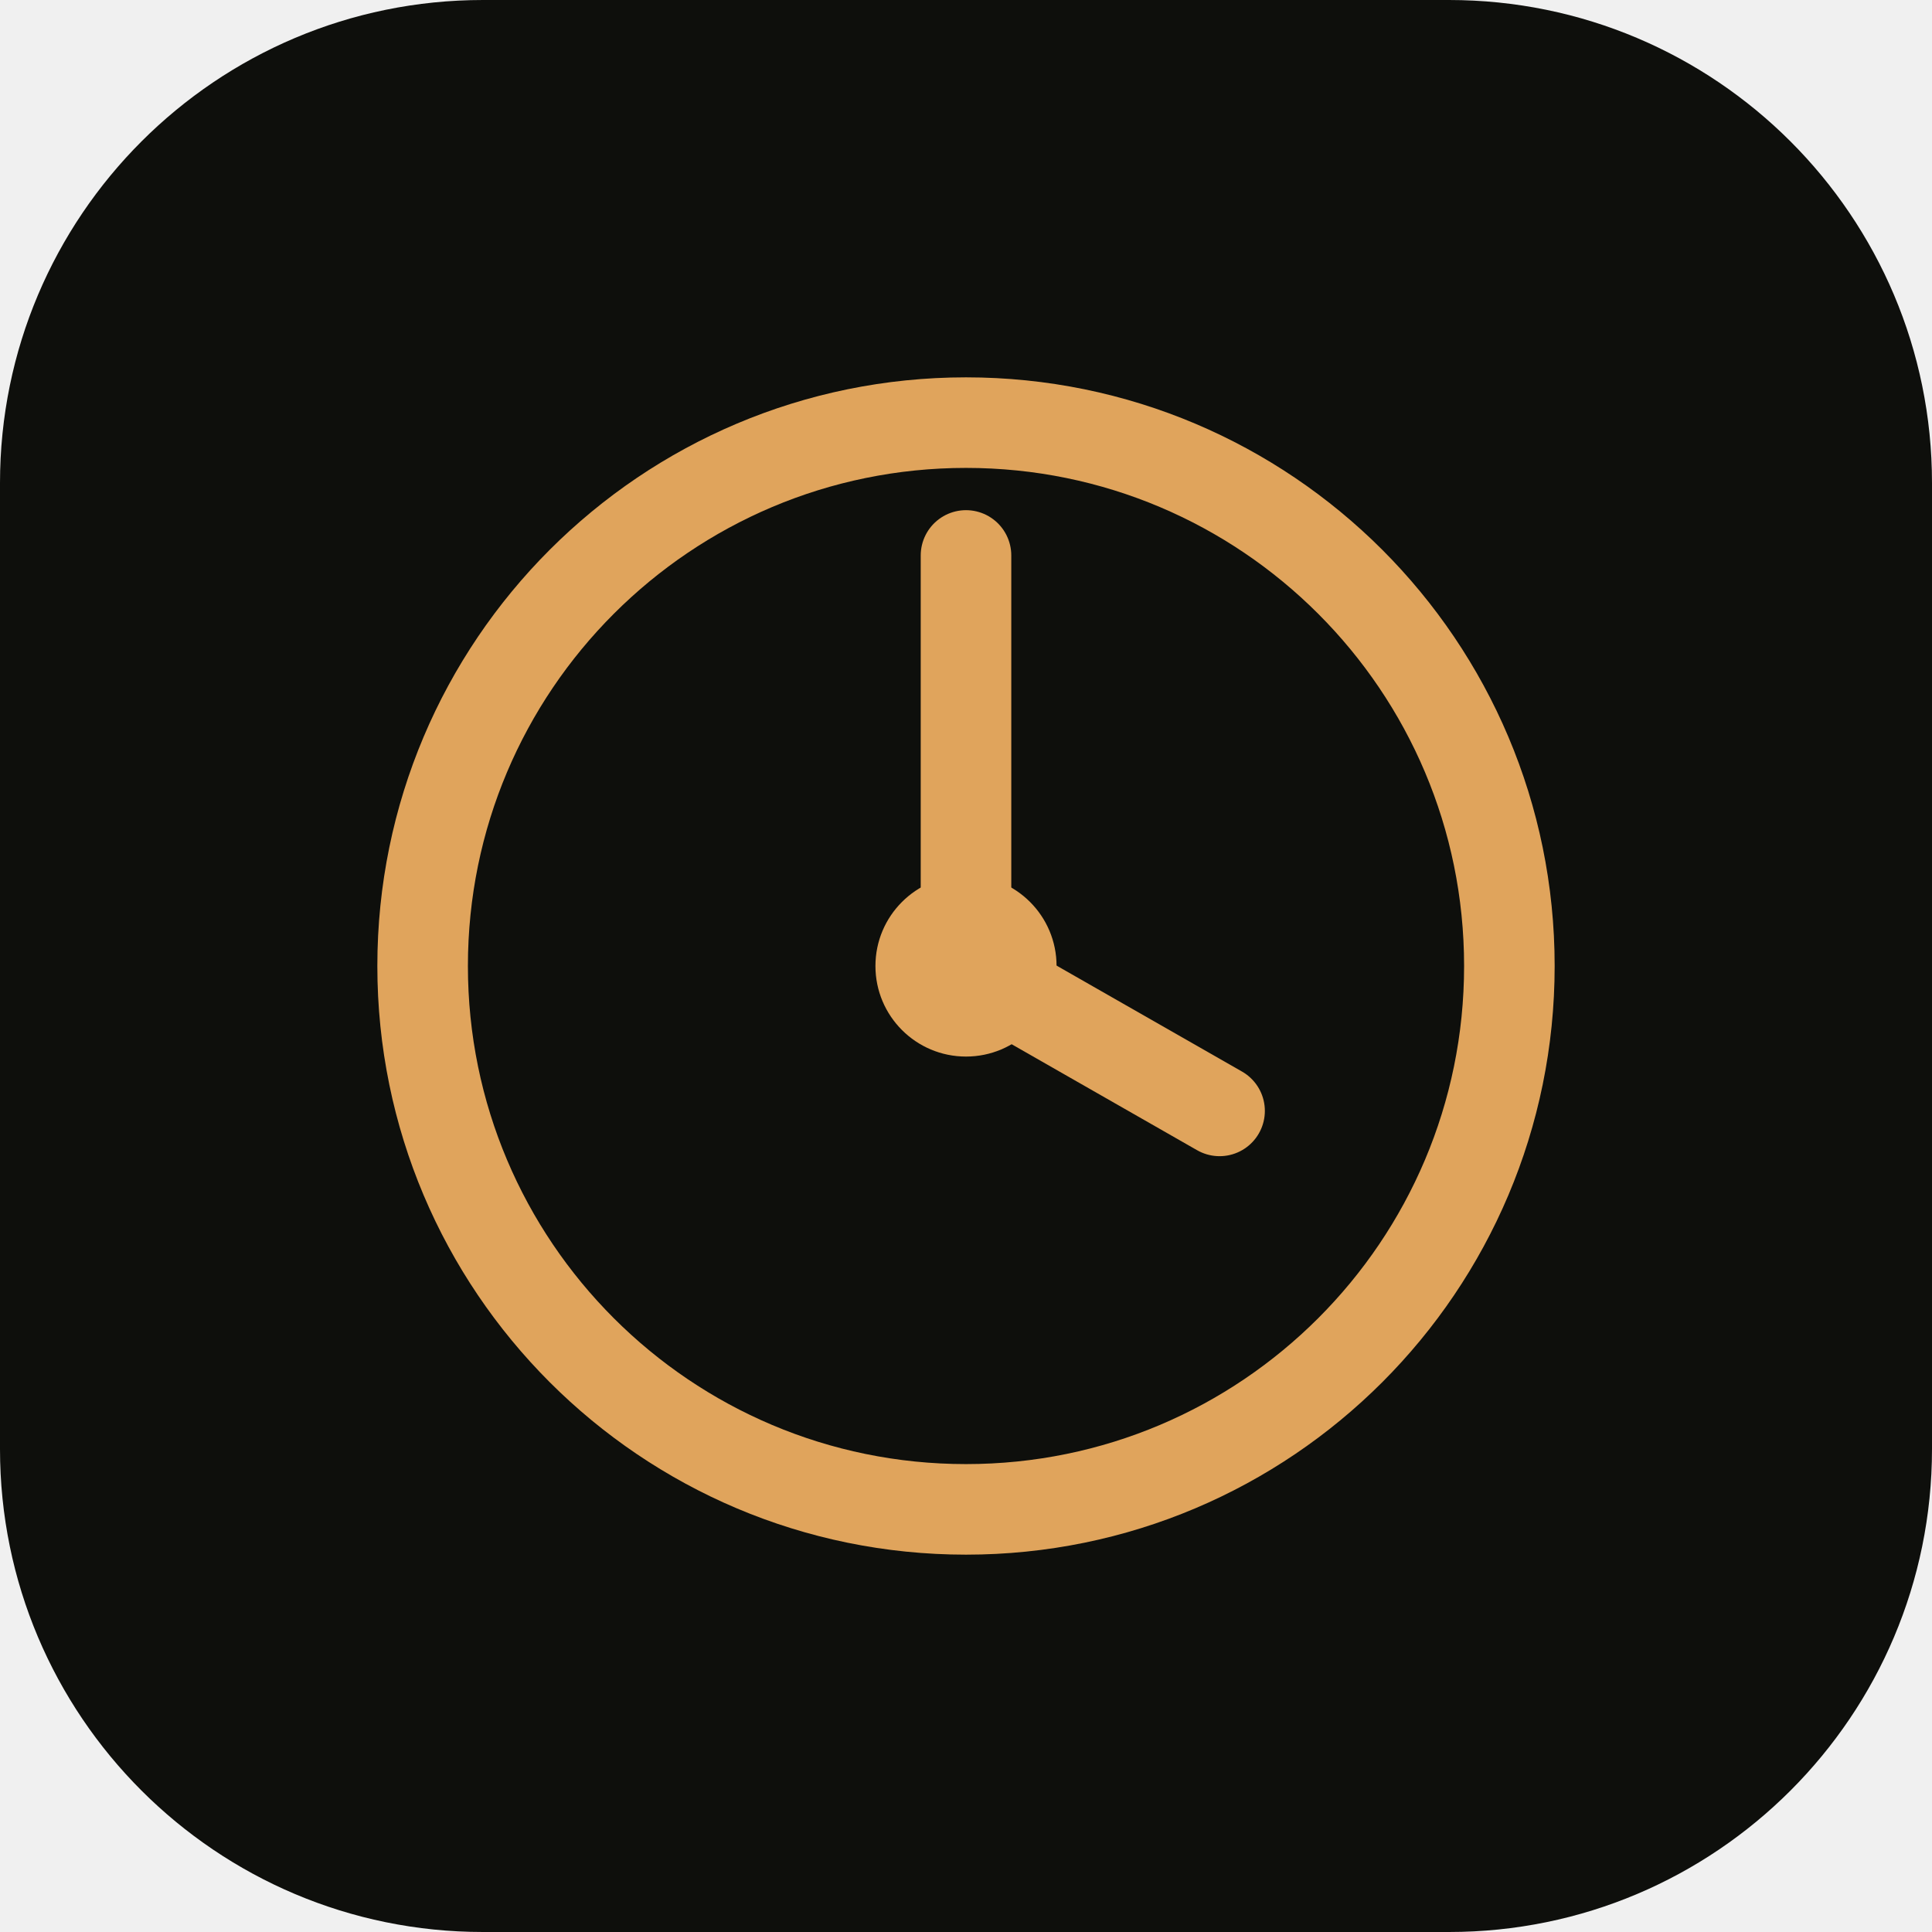
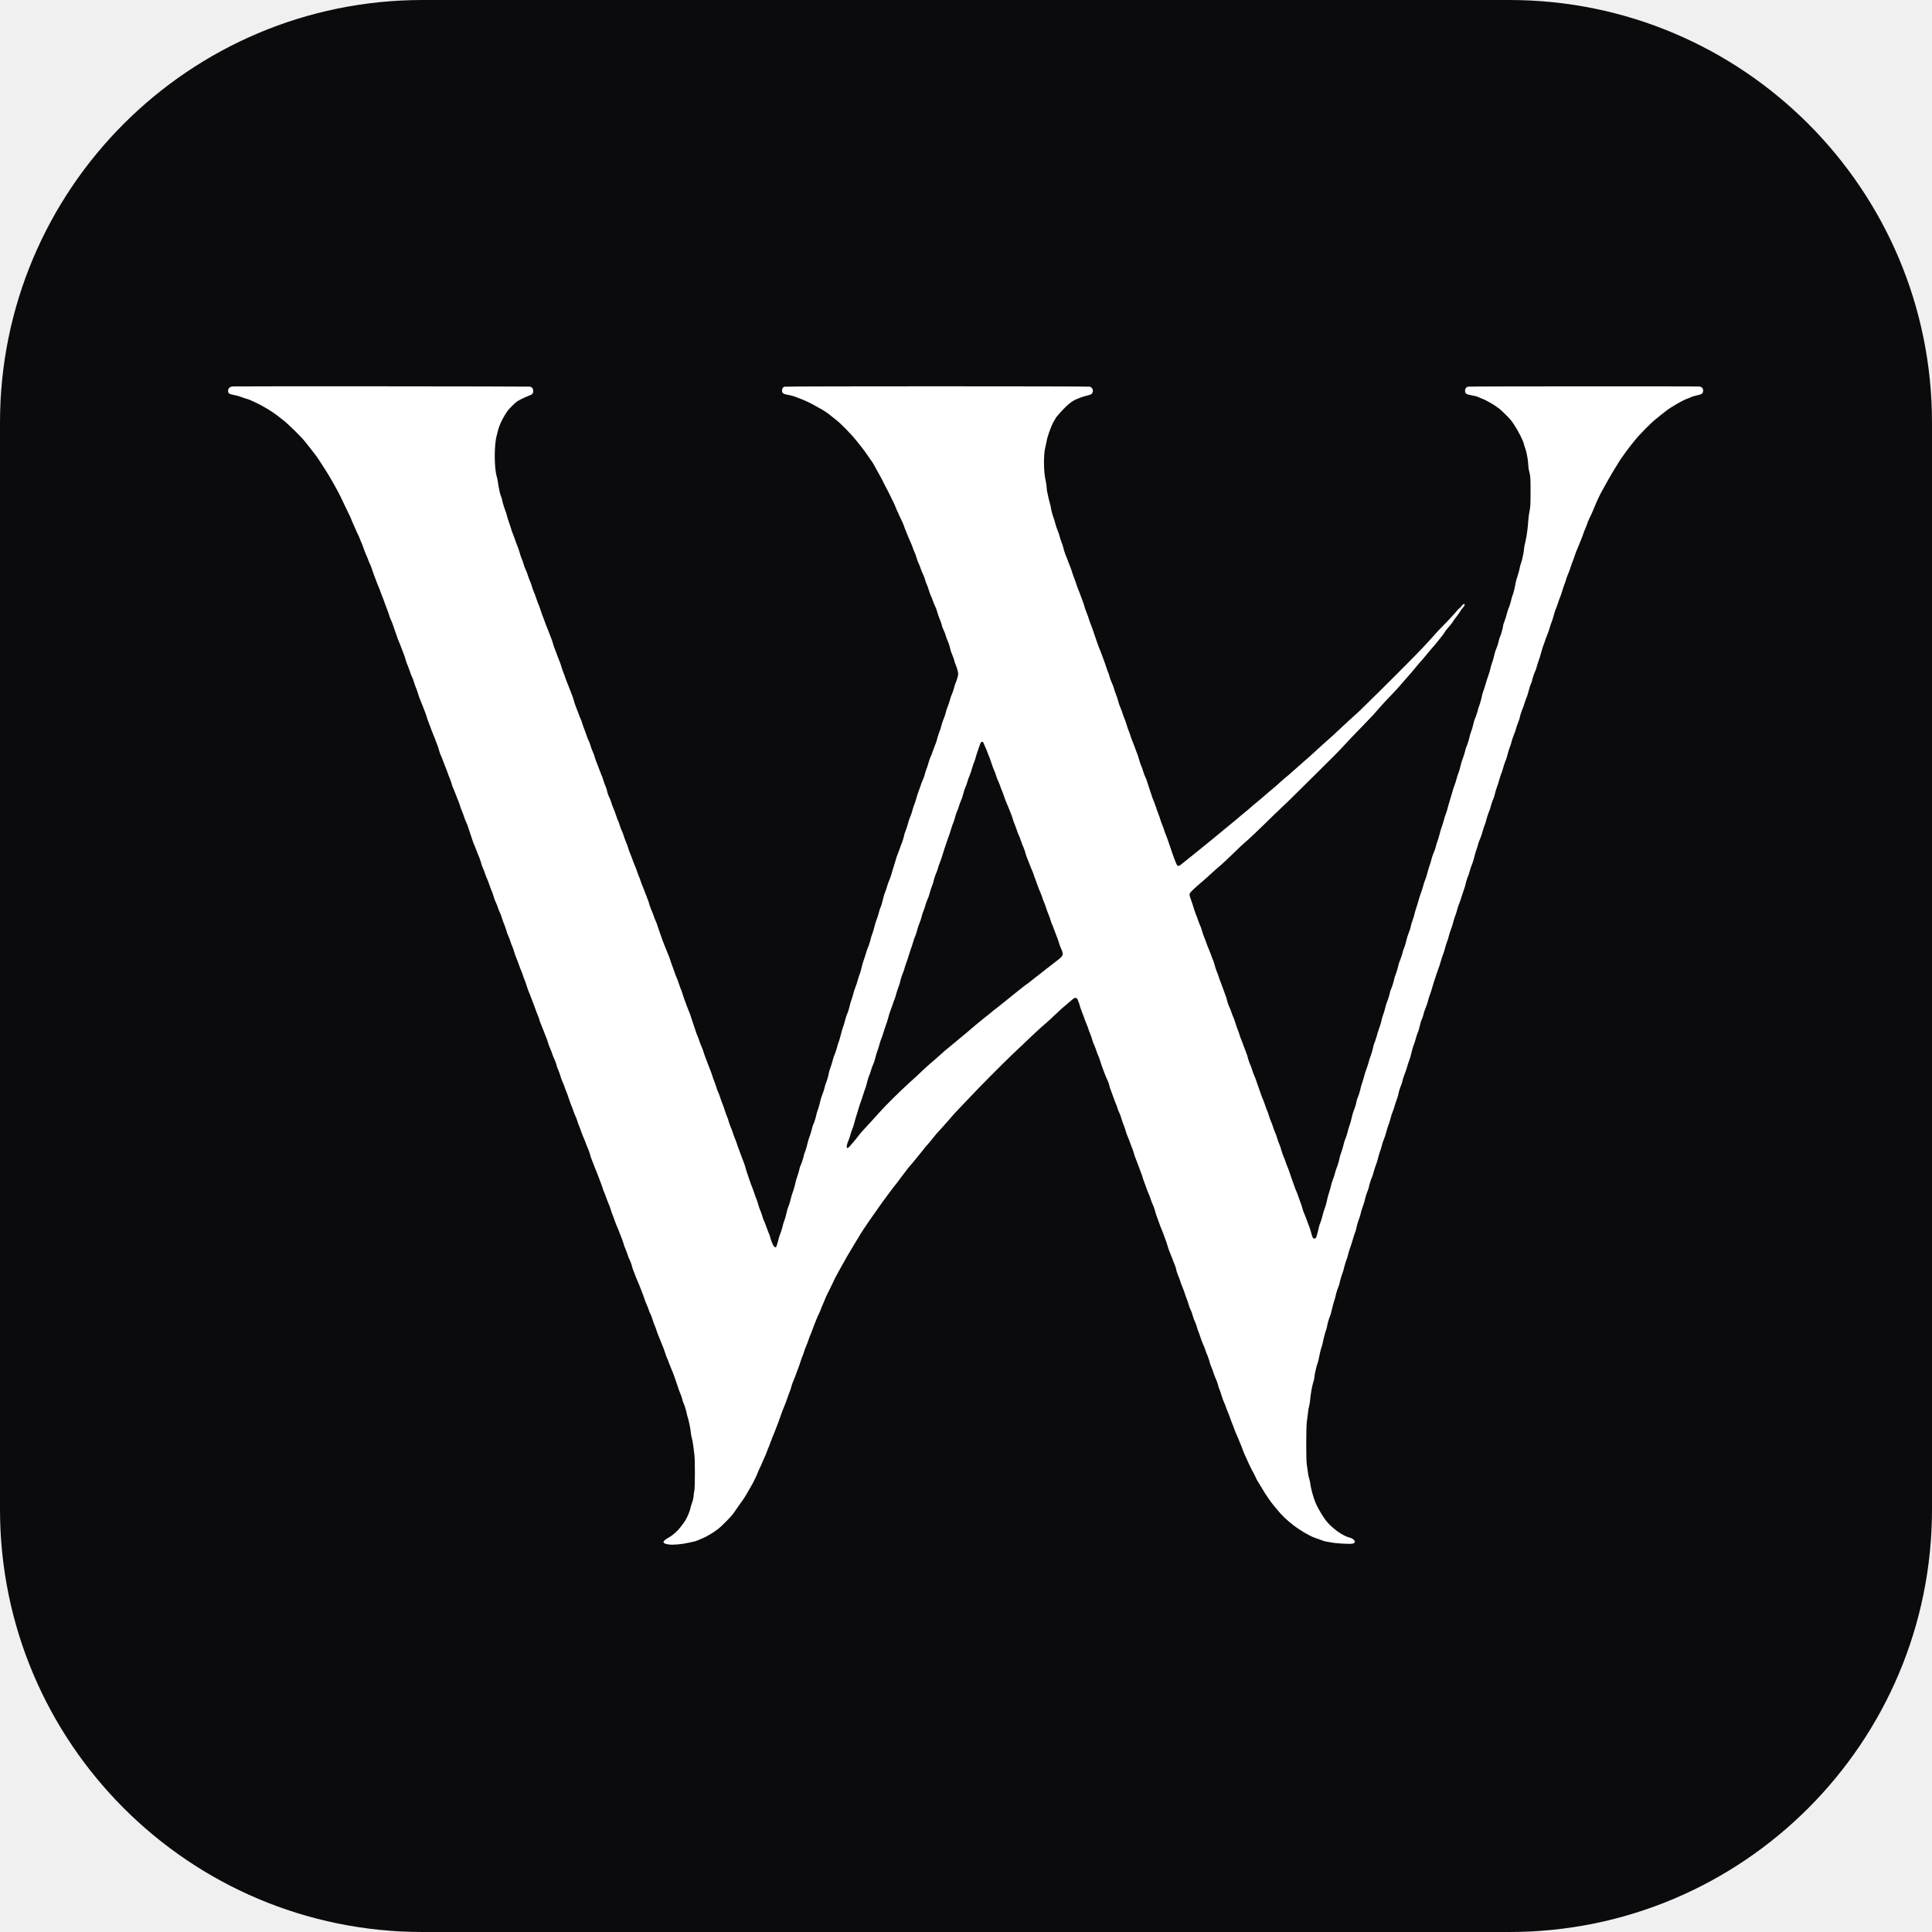
- <svg xmlns="http://www.w3.org/2000/svg" viewBox="0 0 32 32" fill="none">
-   <rect width="32" height="32" rx="8" fill="#0e0f0c" />
-   <circle cx="16" cy="16" r="9" stroke="#e0a45c" stroke-width="1.5" />
-   <circle cx="16" cy="16" r="1.5" fill="#e0a45c" />
-   <path d="M16 16V9.2" stroke="#e0a45c" stroke-width="1.5" stroke-linecap="round" />
-   <path d="M16 16l4.2 2.4" stroke="#e0a45c" stroke-width="1.5" stroke-linecap="round" />
+ <svg xmlns="http://www.w3.org/2000/svg" viewBox="0 0 64 64">
+   <rect width="64" height="64" rx="14" fill="#0b0b0d" />
+   <svg x="7" y="12" width="50" height="40" viewBox="0 0 5768 4560">
+     <g transform="translate(0,4560) scale(0.1,-0.1)" fill="#ffffff" stroke="none">
+       <path d="M828 44948 c-117 -11 -178 -62 -186 -153 -9 -108 33 -140 238 -178 80 -14 173 -39 230 -62 52 -20 124 -45 160 -56 36 -11 96 -29 133 -40 38 -11 112 -43 166 -69 53 -27 133 -64 177 -83 43 -19 120 -59 171 -88 51 -30 129 -74 175 -99 117 -64 392 -248 468 -314 36 -31 108 -87 160 -125 178 -129 721 -660 869 -851 36 -47 120 -153 186 -236 216 -273 269 -344 315 -419 49 -80 141 -221 207 -318 23 -34 61 -93 84 -132 23 -38 68 -110 99 -160 32 -49 70 -115 85 -145 15 -30 41 -74 57 -97 16 -23 54 -91 85 -150 30 -60 63 -119 73 -133 26 -38 198 -377 226 -445 14 -33 65 -141 114 -240 190 -388 229 -472 240 -515 7 -24 33 -87 60 -140 26 -52 64 -137 84 -188 20 -52 63 -146 95 -210 32 -65 71 -153 86 -197 15 -44 40 -105 56 -136 15 -31 51 -124 78 -206 28 -82 72 -196 99 -253 27 -58 60 -136 72 -175 13 -38 37 -99 55 -135 44 -88 98 -229 124 -324 12 -43 30 -94 40 -114 10 -21 46 -115 80 -210 34 -95 72 -195 86 -221 28 -57 105 -255 105 -274 0 -6 16 -48 36 -92 20 -44 67 -168 104 -275 37 -107 88 -242 112 -300 25 -58 53 -139 63 -180 10 -41 30 -100 46 -131 52 -105 102 -239 224 -604 37 -110 87 -243 110 -295 24 -52 63 -154 89 -227 25 -72 56 -153 69 -180 26 -52 87 -231 111 -329 9 -33 31 -94 51 -136 19 -42 57 -144 85 -227 27 -82 60 -172 74 -198 36 -71 81 -187 105 -278 12 -44 37 -114 56 -155 18 -41 50 -129 70 -195 58 -188 71 -224 111 -315 21 -47 57 -137 80 -200 23 -63 63 -166 89 -228 25 -62 57 -157 71 -209 15 -53 43 -135 64 -182 20 -47 56 -141 79 -209 23 -68 72 -196 110 -285 38 -89 72 -175 75 -192 4 -16 23 -64 41 -105 34 -75 89 -242 120 -361 9 -34 30 -89 46 -122 17 -32 50 -113 75 -180 24 -67 54 -144 65 -172 51 -122 103 -258 134 -351 18 -56 44 -124 58 -150 24 -48 69 -181 102 -298 9 -33 29 -85 44 -115 16 -31 51 -119 80 -196 28 -77 63 -164 76 -193 35 -74 100 -254 119 -329 9 -33 34 -100 56 -148 22 -48 59 -146 81 -218 23 -72 58 -163 79 -202 20 -38 54 -124 74 -190 21 -66 46 -142 56 -170 10 -27 44 -129 75 -225 62 -190 73 -219 134 -357 22 -50 56 -136 75 -191 19 -55 44 -119 55 -141 31 -59 97 -250 111 -318 7 -32 26 -87 42 -123 49 -106 94 -220 117 -300 13 -41 38 -104 56 -140 18 -36 56 -135 84 -219 28 -84 59 -167 67 -184 27 -51 94 -237 114 -317 11 -42 44 -128 74 -191 30 -64 65 -151 77 -195 12 -43 41 -117 64 -164 24 -47 57 -130 74 -185 54 -170 67 -206 114 -320 25 -60 57 -154 71 -208 15 -54 37 -120 51 -147 30 -59 97 -234 120 -315 9 -33 25 -76 36 -97 26 -50 103 -270 119 -338 7 -30 32 -98 56 -150 23 -52 63 -156 87 -231 25 -74 54 -153 65 -176 28 -53 95 -232 117 -308 9 -33 32 -94 50 -135 19 -41 54 -143 79 -226 25 -83 63 -188 85 -235 21 -46 59 -142 84 -214 26 -71 72 -195 105 -275 32 -80 64 -167 72 -195 7 -27 32 -93 55 -145 41 -93 82 -210 105 -300 7 -25 34 -92 60 -150 26 -58 66 -158 89 -223 22 -64 48 -132 57 -149 27 -52 93 -238 114 -318 11 -42 40 -120 66 -175 25 -55 63 -151 84 -215 20 -63 53 -146 72 -185 38 -75 98 -242 98 -272 0 -10 12 -45 26 -78 59 -138 106 -266 129 -353 14 -51 39 -120 55 -152 34 -67 69 -157 110 -282 16 -48 40 -108 53 -135 14 -26 50 -127 81 -223 31 -96 75 -218 97 -270 23 -52 59 -149 81 -215 22 -65 51 -142 65 -169 35 -69 88 -209 107 -282 9 -33 31 -94 50 -135 18 -41 56 -141 84 -224 28 -82 73 -197 100 -255 28 -58 60 -139 72 -180 13 -41 34 -96 47 -123 41 -82 109 -269 127 -346 9 -40 31 -108 50 -150 19 -42 55 -134 81 -206 25 -71 69 -181 97 -244 27 -63 65 -160 84 -215 18 -56 56 -157 84 -225 28 -68 62 -165 76 -214 14 -49 37 -113 51 -141 14 -28 52 -126 84 -218 32 -92 69 -189 82 -215 33 -64 101 -254 117 -323 7 -30 24 -77 37 -103 13 -26 50 -125 82 -220 33 -95 79 -215 104 -267 25 -52 61 -140 80 -195 20 -55 49 -129 65 -165 29 -63 112 -308 112 -330 0 -6 20 -57 45 -114 24 -56 65 -164 90 -239 25 -76 52 -148 60 -161 27 -41 96 -220 110 -287 8 -37 24 -91 36 -120 11 -30 39 -99 60 -154 22 -55 51 -131 64 -169 14 -38 47 -117 74 -175 27 -58 65 -151 84 -206 19 -55 49 -129 65 -165 16 -36 51 -130 76 -210 26 -80 73 -203 105 -275 32 -71 68 -164 81 -205 12 -41 32 -93 45 -116 33 -57 80 -178 109 -281 14 -48 39 -119 56 -157 35 -76 79 -198 106 -291 9 -33 45 -123 79 -200 34 -77 72 -171 85 -210 12 -38 35 -95 50 -125 15 -30 52 -132 83 -226 30 -93 66 -193 80 -220 14 -27 50 -119 80 -204 31 -85 75 -195 98 -245 23 -49 62 -146 86 -215 24 -69 66 -188 93 -265 28 -77 59 -172 70 -212 11 -39 34 -102 51 -140 42 -91 95 -243 113 -326 9 -37 25 -86 37 -109 33 -65 110 -306 120 -378 5 -36 25 -112 43 -170 19 -58 41 -143 50 -190 10 -47 26 -125 36 -175 11 -49 27 -153 35 -230 9 -87 24 -170 41 -220 16 -50 35 -151 50 -270 13 -104 33 -262 45 -350 27 -209 24 -1285 -3 -1387 -9 -31 -19 -89 -22 -130 -14 -151 -29 -226 -66 -323 -21 -55 -43 -127 -50 -160 -38 -189 -151 -447 -259 -594 -31 -42 -82 -111 -114 -153 -121 -163 -303 -327 -465 -418 -268 -150 -269 -227 -2 -266 167 -24 528 9 780 71 52 13 126 29 164 35 38 6 115 30 170 54 56 24 146 62 201 86 55 23 134 63 175 89 41 27 102 62 136 79 33 17 83 48 110 70 28 22 90 68 140 102 130 93 510 477 604 612 39 57 122 177 184 267 63 89 140 198 172 241 56 76 137 211 274 455 36 66 84 148 104 183 21 35 57 107 81 160 24 53 54 120 68 147 14 28 39 87 56 133 16 46 50 120 74 165 24 45 60 127 81 182 22 55 58 138 81 185 24 47 56 123 73 170 49 137 81 219 103 261 11 22 46 115 78 207 32 92 71 191 85 221 15 29 45 101 66 161 21 59 53 141 71 182 18 40 62 161 99 268 37 107 84 238 104 290 78 202 116 298 145 365 16 39 48 129 71 200 23 72 57 164 76 205 18 42 42 114 53 160 21 90 66 213 125 345 20 44 36 85 36 91 0 12 85 239 123 329 14 33 47 128 72 210 25 83 59 179 76 215 16 36 38 94 48 130 22 80 86 252 112 303 11 21 40 99 65 174 25 75 61 170 80 212 20 42 53 128 74 191 21 63 57 158 80 210 23 52 55 133 71 179 17 46 55 133 85 194 31 60 69 148 86 196 16 47 48 124 70 171 22 47 62 143 89 214 27 70 68 163 92 205 24 42 51 96 61 121 10 25 44 96 77 159 33 62 74 148 91 190 29 72 74 157 198 381 29 52 88 158 130 235 167 301 274 486 390 675 43 69 85 141 95 160 9 19 39 67 65 105 26 39 57 90 70 115 23 47 109 186 195 315 116 176 350 515 393 572 26 34 69 94 95 135 82 125 378 536 481 666 32 41 85 112 117 158 32 46 88 118 126 162 38 44 101 126 141 183 39 57 100 138 135 180 35 42 102 129 148 194 46 65 118 155 159 199 42 45 121 140 176 211 56 72 129 160 163 198 33 37 99 119 147 183 47 64 126 159 176 212 50 54 132 151 182 217 94 124 189 236 336 390 47 50 152 169 235 265 231 269 301 346 550 605 128 132 267 278 310 325 282 306 1275 1308 1580 1595 243 228 488 462 729 694 184 178 422 394 651 591 61 52 173 156 251 231 207 199 373 349 510 460 67 54 148 122 180 152 111 102 175 105 223 9 25 -49 91 -244 91 -268 0 -10 16 -57 36 -104 20 -47 64 -166 99 -265 34 -99 86 -234 114 -300 29 -66 61 -153 72 -193 11 -41 32 -99 48 -130 27 -55 81 -211 116 -337 9 -32 27 -80 41 -106 29 -58 96 -234 119 -313 9 -33 32 -89 50 -126 18 -36 49 -119 69 -185 47 -156 63 -202 128 -370 30 -77 63 -165 73 -195 10 -30 36 -91 58 -135 54 -108 83 -189 97 -266 6 -35 29 -104 50 -154 21 -49 63 -166 95 -260 31 -93 65 -185 75 -205 26 -50 84 -207 100 -265 7 -27 27 -79 45 -115 40 -80 87 -210 114 -312 11 -42 36 -111 55 -155 19 -43 48 -125 66 -183 54 -180 76 -242 120 -340 23 -52 57 -140 75 -196 18 -55 40 -115 49 -132 24 -46 102 -273 115 -333 6 -28 28 -88 48 -133 19 -44 64 -162 99 -261 34 -99 83 -231 109 -294 25 -62 53 -143 61 -179 9 -37 33 -107 54 -157 21 -49 59 -153 85 -230 26 -77 55 -156 66 -177 29 -58 107 -260 120 -314 7 -27 25 -76 42 -109 40 -80 93 -230 113 -317 9 -39 29 -102 45 -139 16 -37 55 -148 88 -246 33 -98 78 -217 101 -266 23 -48 58 -141 80 -206 21 -65 46 -133 55 -150 24 -48 90 -244 114 -340 12 -46 41 -127 65 -180 24 -53 60 -144 81 -204 20 -59 58 -158 85 -220 54 -126 74 -189 90 -280 7 -34 34 -115 61 -179 27 -64 63 -161 80 -215 17 -54 40 -120 52 -148 11 -27 41 -102 67 -167 26 -64 53 -140 60 -170 7 -29 24 -78 37 -108 33 -74 108 -290 128 -369 9 -36 30 -91 46 -123 43 -86 67 -149 100 -270 16 -60 43 -136 59 -168 39 -77 85 -205 111 -304 11 -43 31 -100 43 -125 13 -25 45 -113 71 -196 26 -82 63 -184 82 -225 49 -106 107 -254 128 -325 9 -32 27 -80 40 -105 30 -59 90 -236 110 -325 9 -38 36 -113 60 -165 23 -52 62 -156 85 -230 24 -74 56 -162 73 -195 39 -79 92 -226 107 -300 7 -33 24 -85 37 -115 33 -74 56 -139 104 -299 22 -74 54 -161 70 -193 32 -63 81 -189 106 -273 8 -27 33 -87 54 -133 21 -46 61 -149 88 -230 28 -81 69 -190 92 -242 23 -52 56 -141 75 -197 18 -56 47 -128 63 -160 33 -67 105 -236 116 -273 4 -14 26 -68 50 -120 23 -52 64 -156 89 -230 26 -74 60 -157 76 -185 16 -28 49 -100 74 -161 48 -118 208 -445 262 -534 18 -30 49 -95 70 -145 20 -49 64 -133 99 -185 34 -52 104 -167 155 -255 131 -225 335 -522 459 -665 31 -36 74 -87 96 -115 169 -215 396 -433 650 -627 127 -96 414 -282 500 -323 50 -23 116 -58 149 -78 32 -20 122 -57 200 -83 77 -26 184 -64 236 -85 55 -21 129 -42 174 -48 43 -6 122 -20 175 -30 210 -42 745 -69 826 -42 87 30 99 77 36 140 -50 50 -79 65 -178 92 -253 68 -625 333 -863 614 -103 122 -326 490 -406 672 -87 196 -194 576 -215 762 -6 53 -23 136 -39 186 -32 102 -43 156 -65 335 -8 69 -23 170 -32 225 -30 169 -27 1469 4 1650 12 72 29 200 38 285 19 176 25 215 54 318 11 41 25 131 31 200 19 216 69 512 107 637 48 161 53 182 62 281 6 55 19 134 30 175 11 41 28 110 36 153 9 44 30 113 47 155 16 42 38 123 48 181 29 162 76 357 109 447 17 44 35 112 41 150 20 117 100 430 125 487 13 30 29 85 36 123 19 117 79 333 116 415 19 44 39 105 45 136 6 31 22 100 36 152 13 52 33 129 43 170 10 41 31 111 47 155 16 44 35 110 41 147 14 84 78 290 118 383 17 39 36 101 42 139 14 80 81 307 117 396 13 33 31 91 39 128 19 93 92 333 120 396 12 28 30 88 40 134 9 45 38 146 65 224 87 257 98 291 140 438 23 80 55 175 71 213 15 37 35 105 44 150 20 108 67 268 115 392 21 55 44 129 50 165 12 70 73 266 119 383 15 40 34 101 40 137 18 96 76 281 115 369 19 42 39 108 45 146 14 83 82 298 113 358 12 23 34 87 49 142 44 162 87 298 118 372 16 37 32 84 36 103 18 90 97 361 120 415 15 33 33 92 41 130 18 87 67 238 107 330 17 39 43 115 57 170 51 187 92 320 111 358 11 21 31 81 45 135 46 178 83 297 113 363 16 36 37 94 46 130 20 77 96 310 130 394 13 33 28 89 35 125 15 91 67 261 106 351 19 42 41 110 49 150 19 91 67 239 110 339 17 41 37 98 45 125 25 98 93 308 121 376 15 38 37 112 49 165 30 138 87 336 116 401 13 31 33 88 43 127 41 157 83 287 112 351 17 37 39 107 50 154 34 157 68 271 103 346 19 41 42 110 52 152 20 92 61 213 114 338 21 50 43 117 50 150 15 73 73 259 107 340 14 33 40 117 59 186 18 70 48 171 67 225 59 170 74 215 117 354 23 74 57 169 74 210 18 41 54 153 80 248 26 96 62 208 81 250 18 42 43 115 55 162 37 146 90 316 116 376 14 31 32 86 40 123 21 94 81 285 110 350 14 30 35 96 48 145 40 156 94 329 121 389 14 32 36 104 49 161 23 93 38 137 119 346 14 36 44 128 67 205 23 77 59 185 80 240 21 55 43 127 50 160 21 104 78 292 105 345 14 28 39 102 55 164 29 112 59 200 118 346 17 41 49 154 73 250 23 96 59 218 80 270 20 52 43 122 49 154 12 61 54 176 115 321 19 45 41 112 49 150 16 73 80 267 113 345 11 25 28 79 37 120 25 107 94 317 122 372 13 26 31 78 40 115 21 96 70 245 110 334 18 41 41 106 49 145 29 124 85 311 115 383 17 38 37 101 45 138 20 86 92 306 117 356 10 21 34 97 53 170 18 73 52 177 75 232 47 114 62 157 90 270 32 128 75 265 104 330 15 33 34 93 42 132 16 76 85 279 127 373 13 30 28 71 32 90 13 62 87 283 121 360 18 41 38 104 44 140 15 82 75 270 106 332 13 26 35 84 48 130 36 119 90 275 121 344 14 32 35 97 46 144 28 122 87 307 115 363 14 26 32 81 40 123 18 86 81 270 118 343 14 26 37 94 51 149 14 56 43 152 66 214 62 174 65 182 114 368 26 96 61 206 77 245 17 38 38 97 48 130 21 73 79 231 125 340 18 44 38 100 45 125 25 98 85 277 110 335 15 33 35 94 44 135 22 98 90 309 117 362 12 23 44 112 71 196 27 85 64 188 83 231 18 42 54 148 80 236 26 88 64 201 84 250 21 50 44 114 51 143 16 71 70 219 113 312 19 41 53 138 77 215 23 77 53 161 66 187 13 25 49 124 80 220 31 95 70 200 86 232 17 33 54 123 83 200 29 78 67 173 85 211 18 39 50 123 71 188 21 64 58 161 83 215 25 53 56 136 71 184 14 47 46 126 70 175 60 116 186 399 241 543 58 147 181 407 254 535 98 172 195 347 245 440 27 50 60 108 75 130 14 22 46 76 70 120 24 44 64 112 90 150 26 39 73 115 105 170 91 155 159 257 280 420 62 83 132 179 157 215 25 36 70 92 99 126 30 33 88 105 130 160 159 206 615 671 812 826 61 49 143 115 180 146 121 101 320 250 380 284 32 18 88 53 125 77 150 97 448 254 526 276 33 9 91 32 129 52 47 23 114 44 203 63 215 46 253 72 262 175 8 92 -42 152 -138 169 -77 13 -8793 9 -8843 -4 -81 -22 -124 -87 -114 -175 10 -96 52 -121 262 -159 147 -26 193 -39 266 -76 24 -13 75 -33 112 -46 38 -13 108 -45 156 -70 47 -26 129 -70 181 -98 91 -49 161 -95 328 -217 42 -31 160 -142 262 -245 171 -173 196 -204 307 -371 156 -232 341 -599 373 -735 11 -49 31 -116 46 -150 43 -106 104 -404 114 -563 13 -202 18 -238 45 -344 46 -184 50 -245 49 -766 0 -518 -5 -594 -54 -830 -11 -52 -27 -188 -35 -302 -7 -114 -21 -253 -29 -308 -8 -55 -22 -156 -31 -225 -10 -69 -34 -192 -55 -275 -26 -101 -42 -190 -49 -275 -5 -69 -17 -147 -25 -175 -9 -27 -23 -93 -32 -145 -9 -52 -33 -140 -54 -195 -21 -55 -41 -127 -45 -160 -4 -33 -18 -94 -31 -135 -12 -41 -32 -111 -43 -155 -11 -44 -32 -108 -46 -143 -14 -35 -32 -109 -41 -165 -8 -56 -21 -124 -29 -152 -8 -27 -24 -94 -35 -148 -12 -54 -34 -127 -50 -163 -16 -35 -36 -101 -45 -145 -19 -102 -80 -299 -112 -362 -13 -27 -33 -85 -44 -130 -36 -144 -90 -320 -119 -387 -35 -83 -37 -90 -50 -180 -13 -94 -84 -339 -117 -404 -14 -27 -33 -90 -44 -140 -20 -98 -71 -255 -114 -351 -15 -32 -37 -107 -50 -165 -32 -145 -70 -277 -105 -364 -16 -41 -36 -112 -45 -160 -9 -47 -41 -159 -71 -248 -31 -90 -64 -188 -74 -218 -10 -30 -35 -113 -55 -185 -20 -71 -53 -175 -75 -230 -21 -55 -41 -120 -45 -145 -15 -99 -87 -361 -116 -425 -17 -37 -37 -100 -44 -139 -14 -70 -84 -278 -125 -368 -11 -26 -29 -85 -39 -130 -29 -133 -70 -276 -103 -357 -16 -42 -39 -116 -50 -166 -25 -119 -94 -337 -125 -399 -14 -27 -31 -81 -39 -120 -19 -91 -87 -307 -120 -381 -13 -32 -31 -89 -40 -129 -25 -119 -85 -326 -115 -398 -16 -37 -36 -98 -45 -135 -20 -89 -85 -292 -118 -370 -14 -34 -37 -106 -51 -160 -14 -54 -52 -181 -84 -283 -33 -102 -69 -223 -80 -270 -40 -161 -80 -295 -105 -351 -14 -30 -35 -93 -47 -140 -28 -116 -77 -273 -106 -343 -13 -32 -47 -147 -74 -255 -28 -108 -67 -239 -88 -291 -21 -52 -44 -124 -50 -160 -14 -71 -64 -215 -113 -324 -17 -37 -43 -121 -59 -185 -15 -64 -48 -174 -74 -246 -26 -71 -58 -175 -71 -230 -38 -151 -72 -260 -114 -360 -21 -49 -43 -119 -50 -154 -6 -34 -34 -127 -62 -205 -74 -208 -93 -266 -139 -431 -22 -82 -54 -184 -70 -225 -15 -41 -35 -106 -44 -145 -28 -125 -86 -317 -120 -400 -18 -44 -38 -112 -44 -152 -11 -70 -42 -167 -107 -335 -18 -47 -42 -126 -53 -175 -27 -123 -74 -277 -111 -364 -17 -41 -38 -105 -46 -144 -17 -79 -93 -304 -123 -363 -11 -21 -27 -74 -35 -117 -22 -107 -81 -301 -121 -400 -18 -44 -38 -109 -45 -145 -16 -89 -75 -279 -116 -372 -19 -42 -39 -103 -45 -135 -16 -88 -68 -259 -105 -343 -18 -41 -40 -109 -50 -150 -27 -122 -83 -310 -113 -385 -16 -38 -37 -108 -45 -154 -20 -103 -65 -253 -117 -388 -21 -56 -39 -106 -39 -112 0 -27 -92 -324 -119 -384 -17 -37 -38 -105 -47 -150 -23 -114 -89 -339 -119 -406 -14 -30 -34 -93 -45 -140 -10 -48 -40 -144 -65 -216 -71 -194 -90 -254 -139 -435 -25 -91 -57 -193 -70 -225 -13 -33 -33 -103 -44 -157 -26 -123 -87 -319 -119 -382 -14 -28 -32 -86 -39 -130 -18 -102 -62 -247 -108 -358 -20 -49 -45 -130 -56 -180 -31 -148 -79 -322 -115 -416 -18 -48 -38 -114 -45 -147 -17 -85 -77 -276 -110 -349 -15 -35 -35 -96 -44 -137 -27 -120 -84 -311 -120 -406 -19 -48 -39 -117 -46 -153 -16 -94 -75 -297 -110 -379 -16 -38 -36 -96 -44 -128 -24 -100 -85 -291 -117 -366 -16 -40 -37 -103 -45 -142 -17 -86 -64 -253 -114 -405 -21 -63 -43 -148 -49 -189 -13 -84 -70 -283 -111 -386 -15 -38 -47 -146 -70 -240 -23 -93 -59 -212 -81 -263 -22 -52 -42 -108 -45 -125 -20 -116 -99 -412 -118 -439 -29 -44 -88 -47 -118 -8 -17 24 -65 170 -103 319 -9 36 -36 110 -59 165 -24 56 -60 153 -81 216 -21 63 -52 144 -70 180 -33 67 -83 210 -110 316 -8 34 -34 108 -56 165 -23 57 -60 163 -84 234 -23 72 -55 155 -70 185 -16 30 -54 129 -86 220 -31 91 -76 217 -99 280 -23 63 -56 162 -74 220 -18 58 -40 119 -49 137 -24 45 -101 247 -121 318 -10 32 -29 81 -43 108 -31 63 -85 218 -113 325 -11 46 -32 109 -46 140 -40 91 -102 261 -119 331 -9 36 -25 81 -35 100 -32 64 -107 265 -120 321 -7 30 -25 80 -40 110 -33 66 -90 222 -125 343 -14 49 -37 111 -51 138 -13 28 -49 124 -79 215 -30 90 -68 190 -84 222 -16 31 -48 116 -71 187 -23 72 -51 153 -63 180 -11 28 -53 145 -92 260 -39 116 -78 224 -88 241 -24 46 -85 212 -108 294 -11 40 -31 95 -46 123 -33 65 -97 253 -113 332 -7 33 -29 98 -50 145 -20 47 -61 155 -90 240 -29 85 -61 171 -71 191 -28 56 -94 237 -109 298 -7 30 -27 87 -45 125 -17 39 -53 141 -79 226 -26 85 -63 191 -81 235 -47 111 -88 217 -115 300 -13 39 -37 99 -55 135 -36 73 -87 224 -105 315 -7 33 -26 92 -43 130 -16 39 -56 147 -87 240 -32 94 -76 213 -98 265 -22 52 -57 149 -78 215 -20 66 -46 138 -56 159 -26 51 -102 282 -122 369 -9 37 -26 89 -40 115 -13 26 -27 58 -31 72 -17 59 -108 296 -126 332 -20 38 -45 106 -118 308 -21 58 -45 119 -53 135 -21 39 -81 220 -107 318 -12 43 -36 108 -55 145 -19 38 -57 137 -85 221 -28 83 -59 169 -70 189 -10 20 -40 105 -66 187 -63 201 -84 267 -139 420 -54 153 -55 176 -17 236 28 45 261 260 478 441 61 51 169 147 240 213 154 144 330 300 473 420 58 49 242 222 410 385 334 325 344 334 641 596 113 100 387 361 610 580 222 220 512 500 644 623 132 123 346 330 476 460 129 130 449 445 709 701 584 573 1093 1087 1190 1200 80 94 344 371 811 850 296 305 369 384 529 574 80 96 308 341 559 601 85 88 210 228 280 310 69 83 189 220 266 305 78 85 196 223 262 305 114 141 152 185 328 383 39 43 118 139 176 213 59 74 145 175 191 225 47 50 109 124 140 165 30 41 105 135 167 209 62 74 126 161 142 193 17 33 56 87 87 121 105 116 193 226 237 299 24 40 61 92 82 116 57 66 179 239 212 301 16 30 52 77 80 105 58 56 80 110 56 134 -20 20 -54 -5 -113 -82 -24 -32 -63 -70 -86 -86 -24 -17 -51 -42 -61 -58 -10 -15 -50 -62 -89 -104 -39 -41 -116 -126 -171 -189 -55 -62 -190 -204 -301 -314 -110 -111 -240 -248 -289 -306 -49 -58 -125 -143 -170 -190 -44 -47 -98 -105 -119 -130 -156 -183 -911 -950 -1831 -1860 -758 -749 -819 -808 -1010 -975 -93 -82 -282 -255 -419 -385 -318 -301 -425 -399 -740 -675 -56 -49 -168 -151 -247 -225 -192 -179 -284 -261 -529 -473 -113 -97 -279 -245 -370 -327 -91 -83 -212 -188 -270 -233 -58 -45 -168 -141 -246 -214 -77 -73 -212 -191 -300 -261 -87 -71 -231 -193 -319 -272 -88 -78 -207 -179 -264 -224 -58 -44 -130 -104 -160 -132 -96 -88 -272 -236 -366 -309 -49 -39 -135 -110 -190 -159 -55 -49 -179 -153 -275 -229 -96 -77 -220 -179 -275 -226 -55 -48 -134 -113 -175 -146 -41 -33 -143 -116 -226 -185 -83 -69 -202 -165 -265 -215 -63 -49 -138 -111 -167 -137 -29 -26 -120 -99 -201 -162 -81 -63 -174 -137 -207 -166 -32 -29 -111 -92 -174 -140 -63 -49 -144 -114 -180 -144 -116 -100 -161 -95 -205 19 -13 33 -47 116 -75 185 -28 69 -62 163 -76 210 -13 47 -36 114 -50 150 -14 35 -52 145 -84 245 -32 99 -83 239 -113 311 -30 72 -65 166 -76 208 -12 43 -31 96 -42 118 -24 47 -92 241 -121 343 -11 39 -35 105 -53 147 -19 42 -55 143 -81 225 -26 81 -57 168 -69 193 -29 60 -97 244 -128 350 -14 47 -48 150 -76 230 -28 80 -60 178 -71 218 -11 40 -31 94 -44 120 -42 83 -96 225 -116 304 -10 42 -28 95 -40 118 -28 55 -105 280 -124 360 -8 36 -28 97 -44 135 -16 39 -48 124 -71 190 -50 140 -74 203 -131 340 -23 55 -53 141 -67 190 -15 50 -37 115 -51 145 -33 76 -76 198 -106 307 -14 51 -42 129 -62 174 -20 46 -54 139 -76 208 -22 69 -55 160 -74 201 -43 97 -90 234 -114 336 -11 45 -31 108 -46 140 -27 61 -90 245 -119 349 -9 32 -28 81 -42 108 -37 75 -91 219 -114 309 -11 45 -31 102 -43 127 -13 25 -47 120 -76 211 -29 91 -81 237 -115 325 -34 88 -73 192 -85 230 -13 39 -34 93 -48 120 -27 53 -158 425 -285 805 -14 41 -46 126 -71 188 -26 62 -57 152 -70 200 -13 48 -33 107 -46 132 -26 52 -120 322 -120 346 0 10 -20 67 -44 128 -24 61 -67 177 -95 258 -28 81 -61 169 -74 195 -13 26 -46 113 -72 193 -26 80 -63 183 -81 230 -53 135 -93 250 -110 315 -9 33 -31 96 -49 140 -43 102 -97 245 -120 315 -10 30 -28 75 -41 101 -34 68 -92 242 -113 338 -11 47 -35 124 -54 171 -39 96 -76 209 -107 331 -12 45 -32 103 -45 128 -27 55 -98 269 -119 363 -9 37 -27 95 -41 129 -36 85 -102 336 -116 437 -6 47 -24 123 -40 169 -15 46 -44 165 -64 265 -20 101 -39 186 -41 190 -3 4 -9 68 -14 142 -6 86 -20 180 -40 265 -76 325 -81 981 -10 1251 17 63 38 158 46 210 15 95 54 235 101 365 77 212 106 284 139 344 21 36 56 101 80 143 23 43 57 95 75 117 348 406 552 583 769 669 30 12 94 37 143 57 48 19 151 51 230 70 78 19 153 43 167 53 113 84 84 248 -50 290 -64 20 -11626 20 -11670 0 -60 -27 -83 -61 -88 -127 -8 -109 34 -149 182 -176 149 -27 286 -64 368 -100 43 -19 121 -49 175 -67 96 -32 428 -189 514 -244 24 -15 96 -55 159 -89 184 -98 321 -187 432 -280 56 -48 153 -125 215 -171 183 -136 593 -554 794 -808 44 -56 115 -144 158 -196 94 -116 208 -271 329 -450 51 -74 108 -157 128 -185 19 -27 58 -94 85 -147 27 -54 64 -121 83 -150 18 -29 50 -87 71 -128 21 -41 61 -115 90 -165 29 -49 65 -119 80 -155 15 -36 42 -90 60 -120 18 -30 64 -118 103 -195 38 -77 90 -180 115 -230 87 -170 195 -400 212 -453 9 -29 45 -112 80 -185 34 -73 66 -143 70 -157 4 -13 34 -76 67 -139 32 -63 70 -153 85 -200 14 -47 51 -142 81 -211 30 -69 69 -165 87 -215 19 -49 58 -142 88 -205 30 -64 65 -149 77 -190 12 -41 32 -95 45 -120 39 -78 93 -223 115 -310 12 -45 39 -119 62 -164 22 -44 58 -134 79 -199 22 -65 64 -169 94 -230 32 -66 65 -153 80 -210 14 -54 34 -115 44 -135 36 -71 71 -166 106 -287 19 -68 52 -158 74 -201 21 -44 57 -132 79 -196 23 -64 55 -144 72 -177 45 -90 67 -151 101 -275 17 -61 47 -149 68 -196 43 -95 85 -217 102 -300 6 -30 29 -90 51 -133 43 -87 81 -186 109 -290 11 -38 32 -94 48 -125 35 -71 95 -255 111 -342 6 -36 29 -106 50 -156 57 -133 97 -246 110 -311 7 -32 26 -87 42 -123 43 -93 100 -296 100 -355 0 -57 -57 -259 -101 -357 -16 -34 -34 -88 -41 -118 -21 -93 -81 -272 -111 -331 -15 -31 -39 -101 -53 -155 -30 -117 -73 -245 -110 -329 -15 -33 -36 -98 -47 -145 -26 -112 -64 -227 -106 -319 -18 -41 -47 -126 -63 -190 -31 -126 -63 -221 -104 -319 -14 -34 -33 -93 -42 -130 -24 -105 -84 -292 -112 -346 -13 -28 -48 -121 -78 -208 -29 -87 -66 -182 -80 -210 -15 -29 -40 -93 -55 -143 -76 -253 -90 -294 -114 -349 -14 -32 -34 -95 -45 -140 -21 -92 -67 -221 -104 -295 -14 -27 -49 -121 -77 -208 -28 -87 -67 -195 -85 -240 -19 -45 -41 -113 -50 -150 -20 -89 -88 -297 -120 -369 -14 -32 -34 -95 -45 -141 -24 -100 -72 -239 -105 -306 -14 -26 -46 -129 -73 -230 -27 -100 -68 -222 -90 -272 -22 -49 -45 -119 -51 -155 -14 -81 -71 -268 -106 -346 -14 -32 -47 -119 -71 -193 -25 -74 -63 -175 -84 -224 -22 -49 -50 -134 -63 -190 -14 -56 -48 -169 -76 -252 -28 -82 -64 -199 -79 -260 -31 -115 -59 -194 -110 -309 -17 -37 -40 -103 -51 -145 -19 -74 -76 -240 -120 -350 -12 -30 -30 -96 -40 -145 -29 -136 -74 -284 -113 -373 -19 -43 -38 -98 -42 -123 -10 -61 -78 -279 -115 -365 -16 -38 -47 -144 -69 -235 -22 -91 -59 -212 -81 -270 -23 -57 -48 -136 -56 -174 -22 -104 -83 -293 -115 -357 -15 -31 -37 -92 -48 -135 -11 -43 -41 -140 -67 -214 -83 -243 -92 -273 -129 -430 -19 -85 -47 -182 -61 -215 -15 -33 -35 -91 -46 -130 -68 -234 -95 -318 -124 -385 -29 -68 -54 -147 -114 -370 -9 -36 -31 -101 -48 -145 -17 -44 -38 -114 -46 -155 -20 -103 -80 -299 -111 -361 -15 -28 -39 -101 -55 -162 -52 -195 -86 -310 -113 -375 -14 -34 -33 -97 -42 -140 -26 -119 -92 -345 -121 -413 -14 -34 -34 -101 -44 -148 -19 -84 -92 -296 -122 -356 -9 -16 -34 -102 -57 -189 -23 -88 -61 -209 -85 -270 -24 -61 -49 -144 -55 -184 -15 -98 -74 -305 -115 -406 -19 -44 -37 -101 -41 -126 -9 -59 -79 -277 -116 -363 -17 -37 -38 -107 -48 -155 -27 -123 -87 -334 -115 -401 -14 -31 -32 -94 -40 -140 -21 -109 -78 -291 -120 -383 -19 -40 -39 -101 -46 -136 -14 -79 -82 -301 -114 -373 -13 -30 -31 -90 -41 -134 -33 -149 -96 -367 -121 -416 -13 -27 -31 -81 -39 -121 -25 -119 -75 -278 -115 -363 -21 -44 -41 -98 -45 -120 -12 -73 -77 -299 -112 -389 -19 -49 -41 -124 -48 -168 -8 -43 -27 -120 -43 -171 -17 -50 -33 -108 -37 -127 -4 -19 -22 -73 -40 -120 -18 -47 -38 -112 -45 -145 -20 -100 -78 -293 -110 -365 -16 -37 -37 -101 -45 -142 -29 -140 -87 -343 -120 -423 -18 -44 -36 -100 -39 -125 -10 -64 -83 -303 -117 -381 -16 -37 -36 -98 -44 -135 -25 -109 -76 -286 -92 -316 -20 -41 -54 -37 -96 12 -37 44 -116 239 -141 350 -8 36 -30 99 -49 140 -19 41 -58 141 -85 222 -28 81 -61 166 -73 190 -31 61 -94 233 -109 298 -7 30 -26 84 -42 120 -38 83 -93 242 -118 344 -11 43 -35 113 -54 155 -19 42 -53 137 -77 211 -23 74 -59 173 -79 220 -21 47 -55 137 -75 200 -21 63 -51 151 -67 195 -48 131 -97 284 -123 386 -13 52 -36 122 -51 155 -14 32 -55 138 -89 234 -35 96 -87 238 -117 315 -30 77 -61 165 -68 195 -7 30 -32 98 -55 150 -24 53 -62 156 -86 230 -23 74 -52 155 -64 180 -31 62 -111 286 -119 335 -4 22 -25 78 -46 125 -21 47 -57 146 -80 220 -23 74 -51 158 -62 185 -61 150 -101 260 -124 339 -14 49 -39 115 -55 148 -34 67 -82 197 -110 301 -11 37 -37 109 -58 160 -22 51 -56 146 -76 212 -20 66 -50 152 -67 190 -17 39 -55 138 -85 220 -29 83 -64 175 -78 205 -34 79 -104 277 -116 330 -6 25 -31 90 -56 145 -25 55 -65 159 -89 231 -23 73 -52 150 -64 173 -25 51 -72 179 -116 321 -18 58 -53 164 -79 235 -25 72 -55 164 -67 205 -11 41 -40 122 -66 180 -25 58 -69 170 -98 250 -29 80 -75 206 -102 280 -27 74 -55 160 -62 190 -7 30 -30 94 -51 141 -20 47 -58 149 -83 227 -24 77 -56 162 -69 189 -24 48 -83 203 -130 343 -14 41 -46 131 -72 200 -26 69 -58 162 -71 208 -14 46 -44 127 -68 180 -24 53 -55 131 -70 172 -15 41 -42 107 -58 145 -36 83 -104 265 -146 390 -17 50 -51 146 -76 215 -25 69 -55 158 -66 198 -11 40 -33 99 -49 130 -29 58 -84 200 -116 302 -10 30 -29 77 -42 103 -31 61 -108 280 -117 332 -4 22 -23 75 -43 119 -19 43 -59 147 -89 232 -29 84 -64 175 -77 201 -31 62 -91 222 -113 298 -9 33 -29 85 -44 115 -15 30 -49 120 -75 200 -26 80 -72 200 -102 268 -29 68 -69 169 -87 225 -19 56 -50 136 -69 177 -19 41 -49 122 -67 180 -38 127 -54 169 -118 326 -28 67 -60 157 -72 200 -12 43 -32 99 -45 124 -37 75 -101 241 -115 300 -7 30 -30 92 -51 137 -21 45 -56 139 -79 210 -42 130 -52 157 -121 320 -21 50 -50 131 -63 180 -13 48 -40 122 -61 163 -52 104 -82 185 -104 289 -11 50 -28 105 -37 123 -24 47 -102 262 -120 333 -8 33 -35 103 -59 155 -23 52 -63 154 -88 225 -25 72 -54 150 -66 175 -33 71 -97 250 -111 310 -7 30 -28 89 -47 130 -48 105 -80 190 -109 295 -14 50 -34 106 -46 125 -27 46 -91 208 -117 297 -12 39 -33 98 -47 130 -32 71 -86 226 -110 313 -9 36 -32 95 -50 131 -18 36 -58 137 -89 224 -31 87 -63 171 -71 186 -24 47 -95 255 -114 338 -10 42 -31 103 -45 136 -15 33 -53 132 -85 220 -32 88 -76 202 -99 253 -22 51 -59 146 -81 212 -21 66 -53 150 -69 188 -16 37 -46 121 -66 187 -57 186 -70 223 -115 325 -23 52 -53 131 -67 175 -14 44 -38 112 -55 150 -43 98 -92 240 -113 327 -10 40 -31 102 -47 138 -17 36 -54 134 -84 218 -29 83 -63 170 -74 192 -24 48 -101 248 -119 310 -7 25 -30 86 -51 135 -21 50 -59 157 -85 239 -26 81 -62 180 -80 220 -19 40 -52 130 -75 201 -23 72 -55 159 -70 195 -47 107 -107 271 -120 330 -7 30 -32 98 -55 150 -24 53 -62 156 -86 230 -23 74 -55 161 -70 192 -45 90 -86 199 -108 286 -11 45 -31 102 -44 129 -26 52 -97 260 -121 359 -9 34 -27 86 -41 117 -33 76 -115 295 -115 310 0 7 -16 50 -36 97 -53 129 -102 266 -124 351 -11 41 -30 100 -43 130 -24 54 -110 333 -122 399 -4 19 -22 71 -40 115 -42 103 -112 336 -120 400 -4 28 -22 88 -41 134 -19 46 -43 124 -54 175 -40 189 -58 294 -69 386 -6 52 -24 140 -41 195 -105 345 -105 1236 0 1590 16 55 36 134 45 176 29 145 148 414 262 592 26 41 64 101 83 132 41 67 268 301 355 367 33 25 87 59 120 76 128 67 313 151 377 172 111 36 151 82 150 176 -1 85 -44 143 -121 164 -41 11 -11243 19 -11353 8z m28664 -13595 c9 -10 21 -36 28 -58 7 -22 32 -78 55 -125 23 -47 61 -138 83 -202 23 -65 52 -139 66 -165 13 -26 53 -138 88 -248 36 -110 77 -224 92 -252 33 -66 59 -135 90 -243 14 -47 48 -134 76 -193 28 -60 66 -155 84 -211 19 -56 43 -121 55 -144 12 -23 48 -120 80 -215 32 -95 70 -195 83 -222 14 -28 44 -99 67 -160 23 -60 56 -141 73 -180 47 -111 114 -295 128 -355 7 -30 26 -84 42 -120 17 -36 57 -144 90 -240 32 -96 65 -184 72 -195 19 -29 100 -238 121 -310 9 -33 26 -77 37 -100 32 -63 97 -242 118 -329 11 -44 32 -105 46 -135 14 -31 48 -117 75 -191 27 -74 64 -166 81 -205 58 -131 104 -250 117 -299 6 -26 29 -89 51 -140 21 -50 57 -149 80 -221 23 -71 66 -182 95 -245 30 -63 67 -160 84 -215 16 -55 45 -134 64 -175 19 -41 54 -133 77 -205 47 -146 53 -161 109 -298 23 -54 55 -146 72 -205 17 -58 43 -131 58 -162 15 -30 47 -109 70 -175 23 -66 56 -154 73 -195 70 -174 101 -260 123 -342 13 -47 39 -122 58 -165 132 -294 128 -308 -167 -533 -54 -41 -132 -102 -174 -135 -41 -33 -143 -112 -226 -175 -83 -63 -180 -140 -216 -170 -36 -31 -88 -71 -115 -90 -28 -18 -113 -86 -190 -149 -77 -64 -174 -138 -215 -165 -41 -27 -102 -72 -135 -101 -33 -28 -118 -96 -190 -150 -71 -54 -161 -126 -200 -160 -38 -34 -133 -110 -210 -170 -77 -60 -176 -140 -220 -178 -44 -38 -127 -103 -184 -145 -104 -77 -131 -99 -281 -226 -45 -38 -136 -110 -201 -160 -65 -50 -176 -140 -246 -199 -70 -59 -175 -147 -232 -195 -57 -48 -136 -116 -175 -151 -39 -35 -136 -116 -216 -179 -80 -64 -206 -169 -280 -232 -74 -64 -173 -146 -220 -182 -87 -68 -143 -117 -391 -341 -78 -71 -208 -183 -288 -250 -80 -67 -213 -187 -296 -267 -170 -163 -330 -312 -485 -449 -322 -286 -978 -935 -1174 -1161 -112 -129 -426 -473 -622 -682 -62 -65 -141 -160 -177 -211 -36 -51 -92 -121 -124 -157 -32 -36 -98 -114 -147 -173 -93 -113 -136 -147 -162 -126 -30 24 -4 149 60 296 19 43 40 101 46 129 15 68 89 291 112 337 11 21 32 89 48 150 52 196 88 320 115 391 14 38 34 105 45 150 16 71 52 178 128 386 11 30 42 125 68 210 26 85 60 186 76 223 16 38 38 108 48 157 25 115 86 312 116 371 12 25 32 82 43 125 25 96 72 227 107 296 14 29 37 97 51 152 38 157 82 303 109 365 14 31 34 94 45 141 22 95 77 262 119 361 15 36 31 81 35 100 11 53 104 333 129 392 13 28 47 140 76 247 29 107 64 220 77 250 13 30 49 129 80 220 30 91 68 197 85 235 16 39 36 99 44 135 19 82 72 249 117 365 20 50 40 116 46 147 14 79 77 278 117 368 18 41 39 104 48 140 8 36 36 124 62 195 55 153 80 228 129 390 20 66 45 145 57 175 41 110 66 186 81 245 18 71 89 271 111 313 8 16 23 60 32 98 30 125 76 268 114 354 21 47 43 110 50 140 23 103 80 282 114 359 19 42 38 94 41 116 9 50 89 274 121 336 12 25 32 82 43 127 31 120 85 288 119 367 17 39 36 99 42 135 13 74 74 255 118 350 16 36 33 81 37 100 14 67 57 196 100 300 24 58 65 177 90 265 25 88 59 196 76 240 17 44 43 123 59 175 16 52 47 145 70 205 55 144 80 220 131 390 22 77 52 161 65 187 13 26 33 82 45 125 42 157 92 309 120 364 15 30 35 84 44 120 16 65 73 216 119 322 15 32 37 104 51 160 28 117 70 244 113 337 16 36 35 90 42 120 16 67 79 245 114 321 15 31 48 133 75 226 27 94 64 205 84 249 19 43 42 111 51 150 8 39 36 131 62 205 25 74 60 175 76 224 17 50 37 107 46 128 25 62 73 85 104 50z" />
+     </g>
+   </svg>
</svg>
